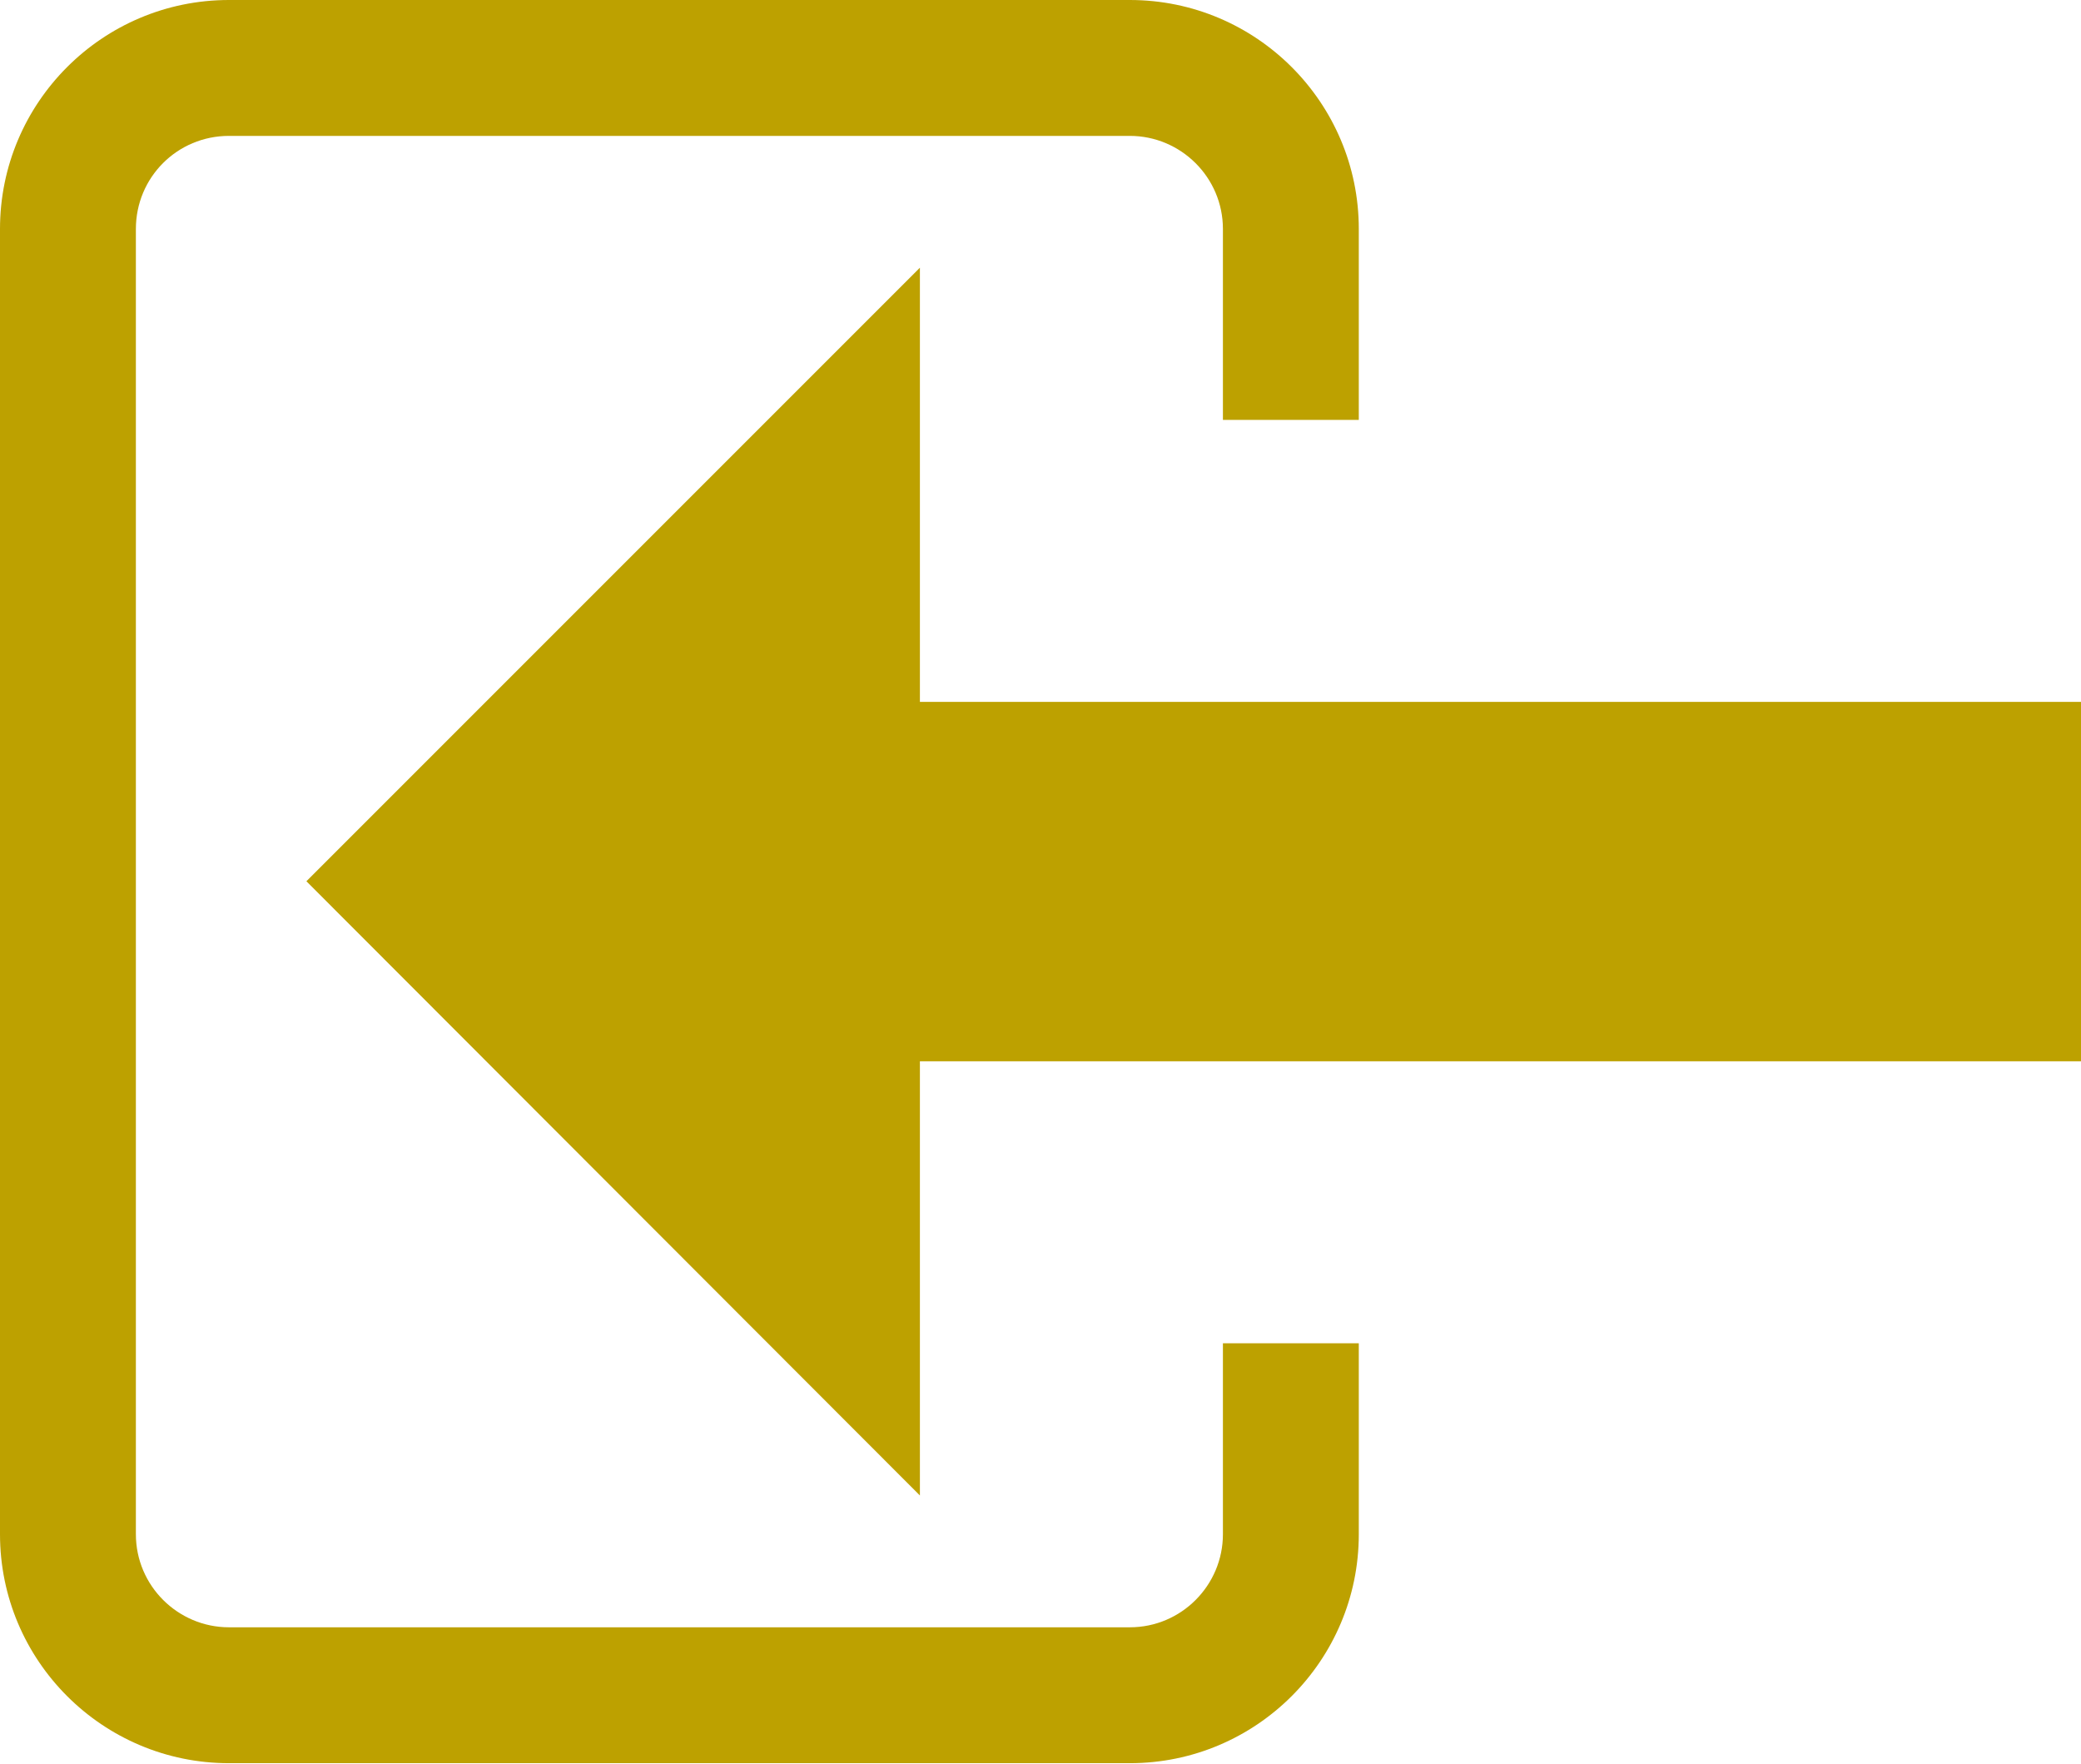
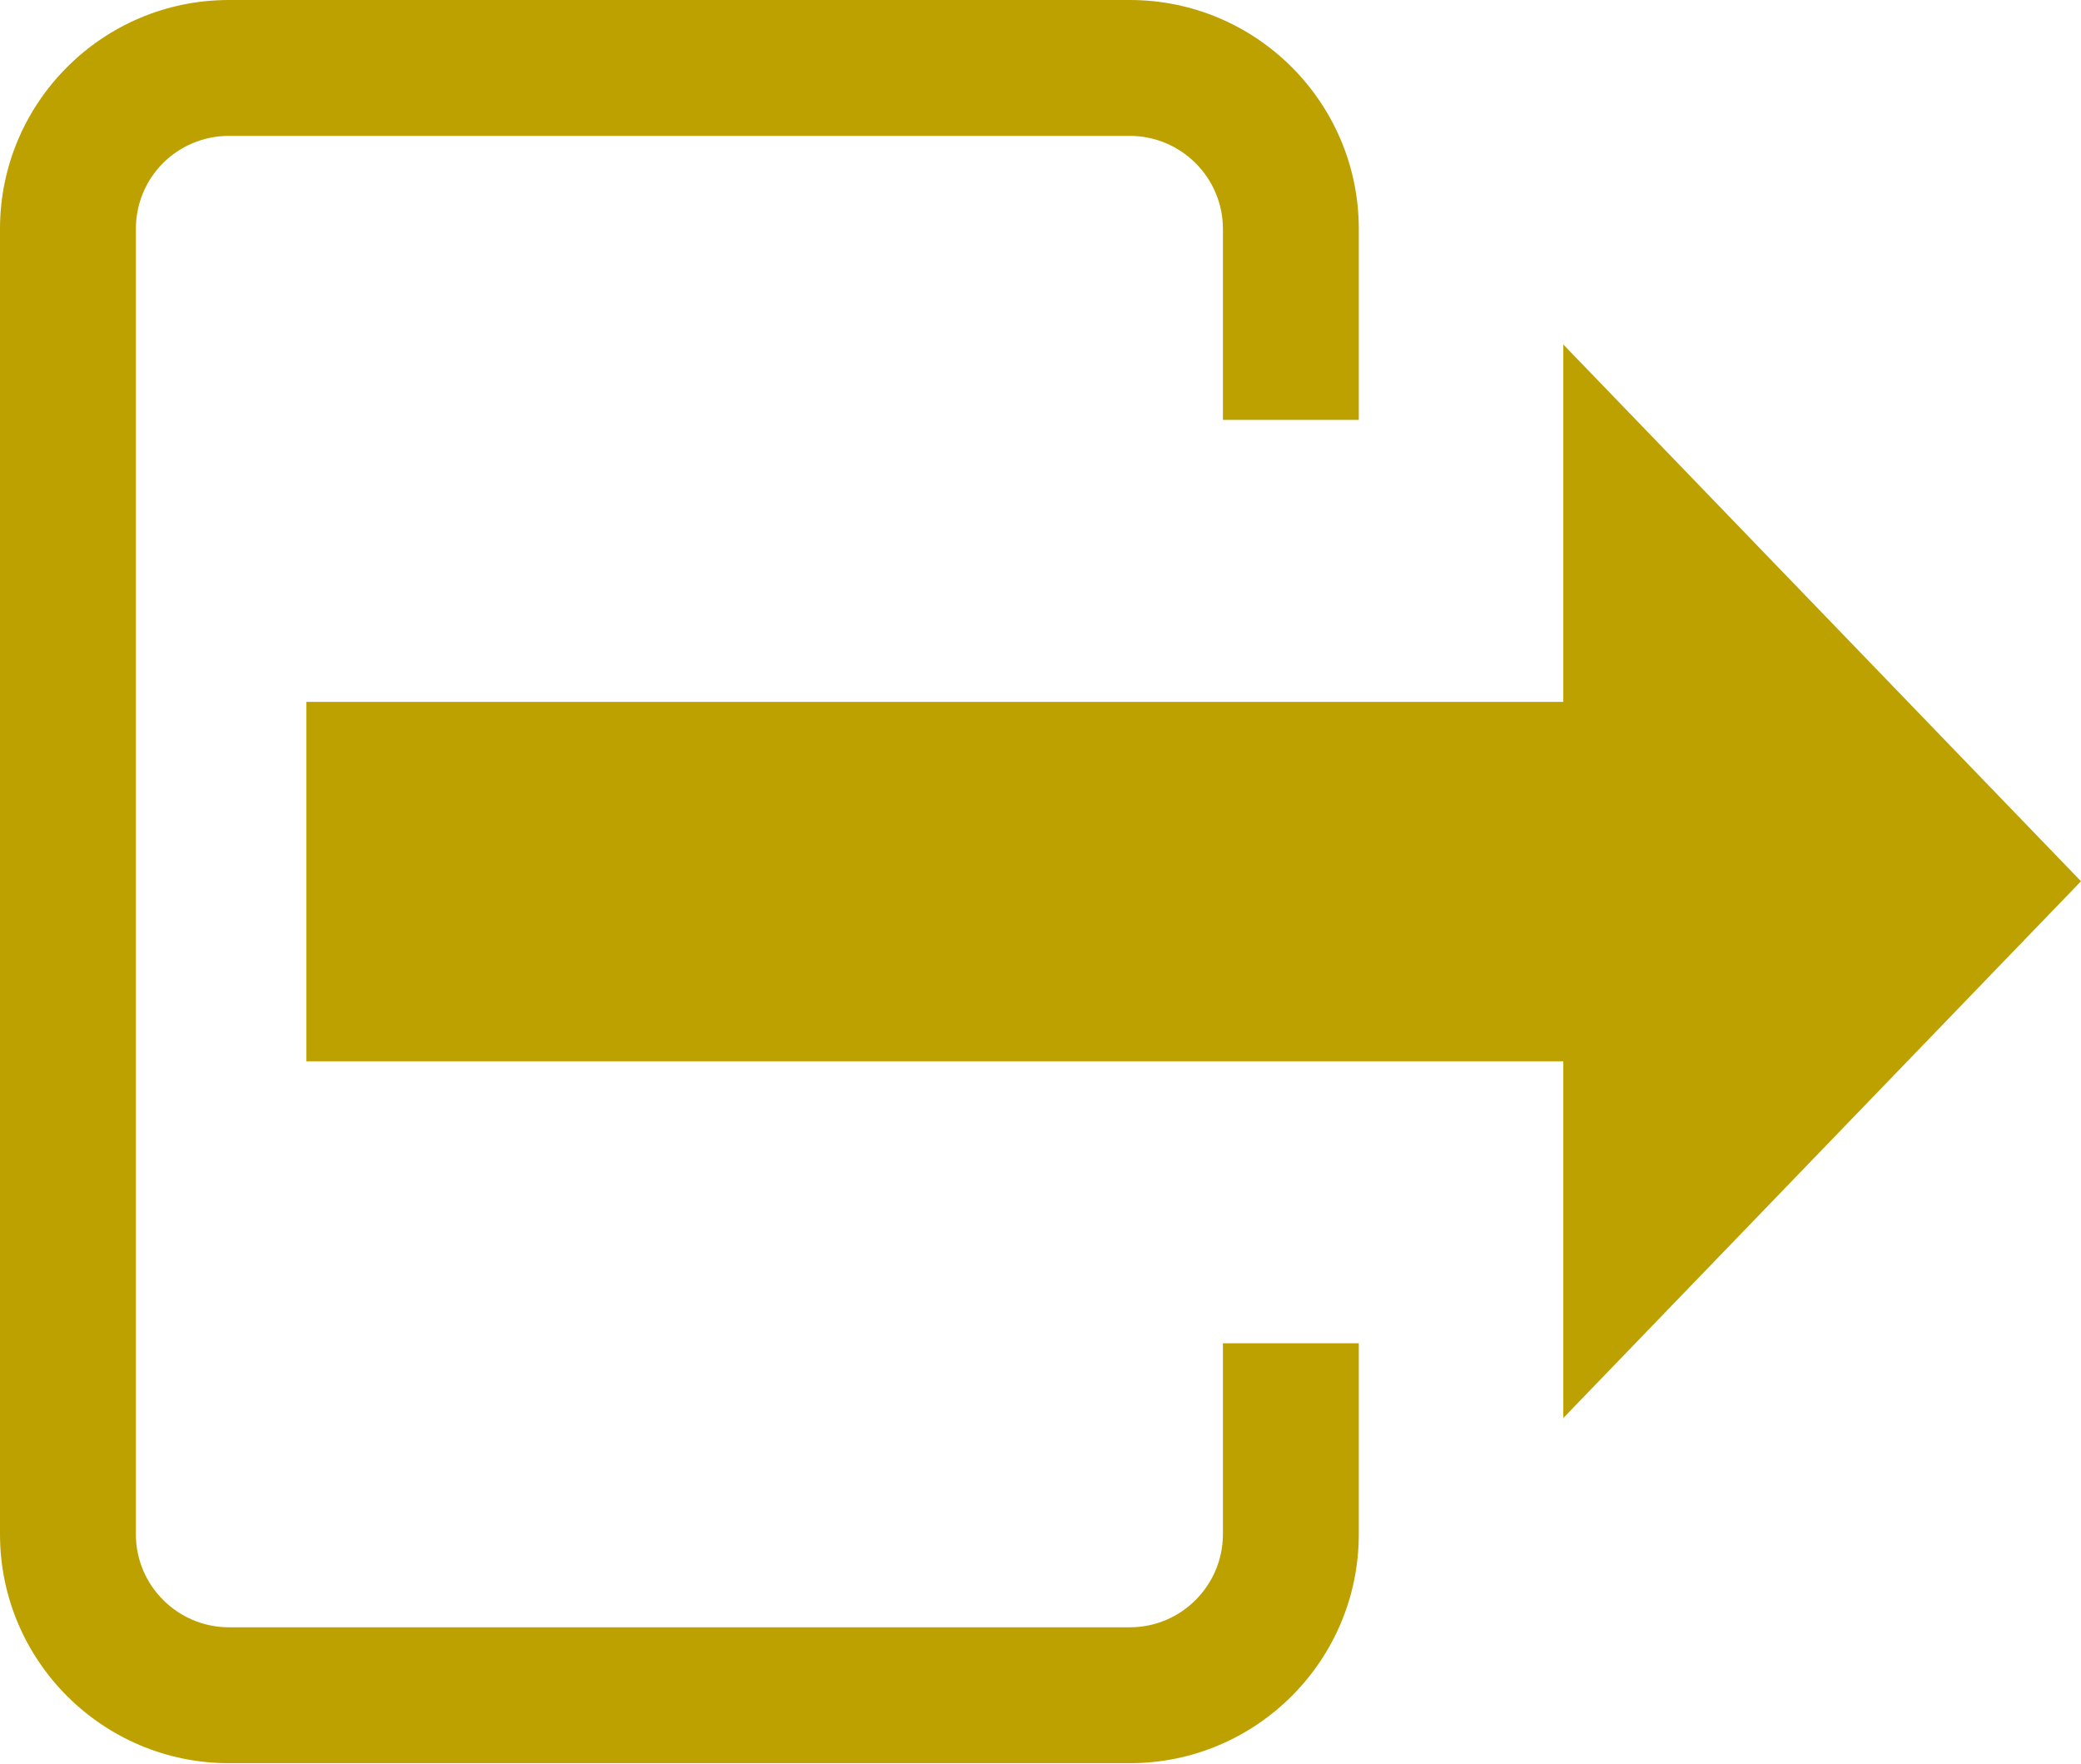
<svg xmlns="http://www.w3.org/2000/svg" version="1.1" id="Layer_1" x="0px" y="0px" viewBox="0 0 306.3 259.5" style="enable-background:new 0 0 306.3 259.5;" xml:space="preserve">
  <style type="text/css">
	.st0{fill:#BDA100;}
</style>
-   <polygon class="st0" points="135.4,103.3 135.4,39.4 45.1,129.7 135.4,220.1 135.4,156.2 306.3,156.2 306.3,103.3 " />
  <path class="st0" d="M180,197.7v28.1c0,7.5-6.1,13.7-13.7,13.7H33.7c-7.5,0-13.7-6.1-13.7-13.7V33.7C20,26.1,26.1,20,33.7,20h132.6  c7.5,0,13.7,6.1,13.7,13.7v28.1h20V33.7C200,15.1,184.9,0,166.3,0H33.7C15.1,0,0,15.1,0,33.7v192.1c0,18.6,15.1,33.7,33.7,33.7  h132.6c18.6,0,33.7-15.1,33.7-33.7v-28.1H180z" />
+   <polygon class="st0" points="230.1,156.2 230.1,208.7 306.3,129.7 230.1,50.7 230.1,103.3 45.1,103.3 45.1,156.2 " />
</svg>
